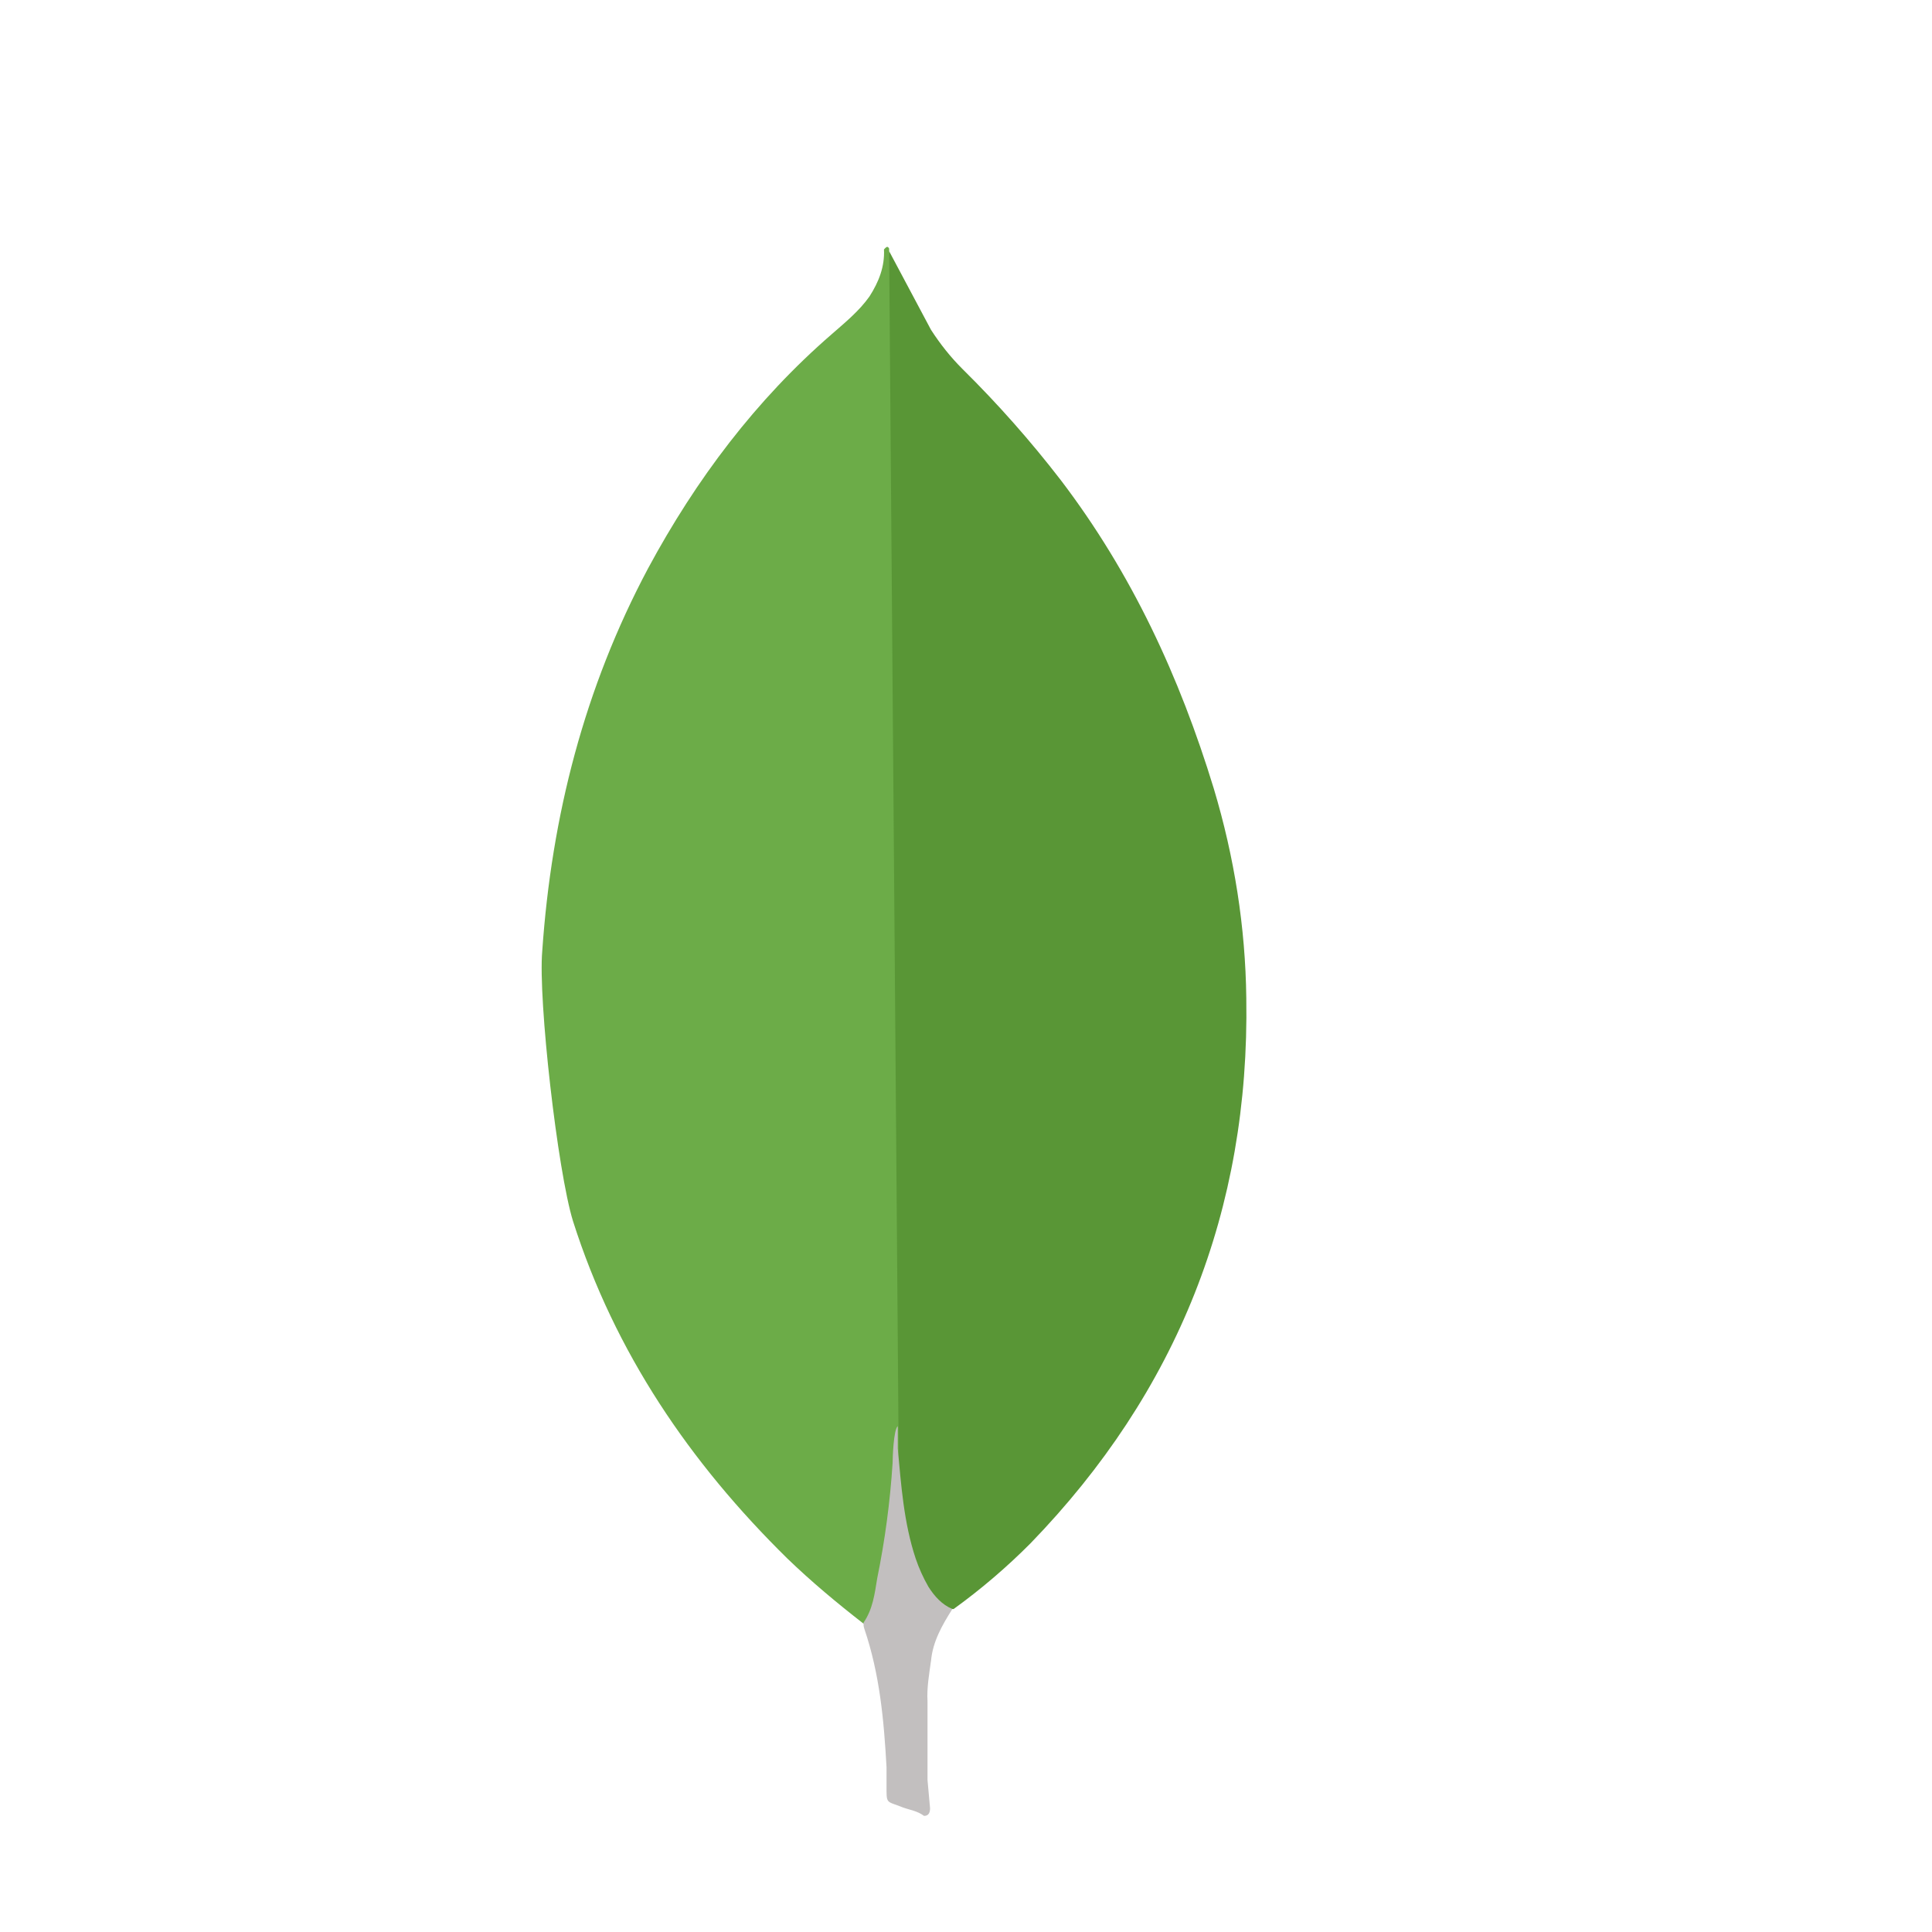
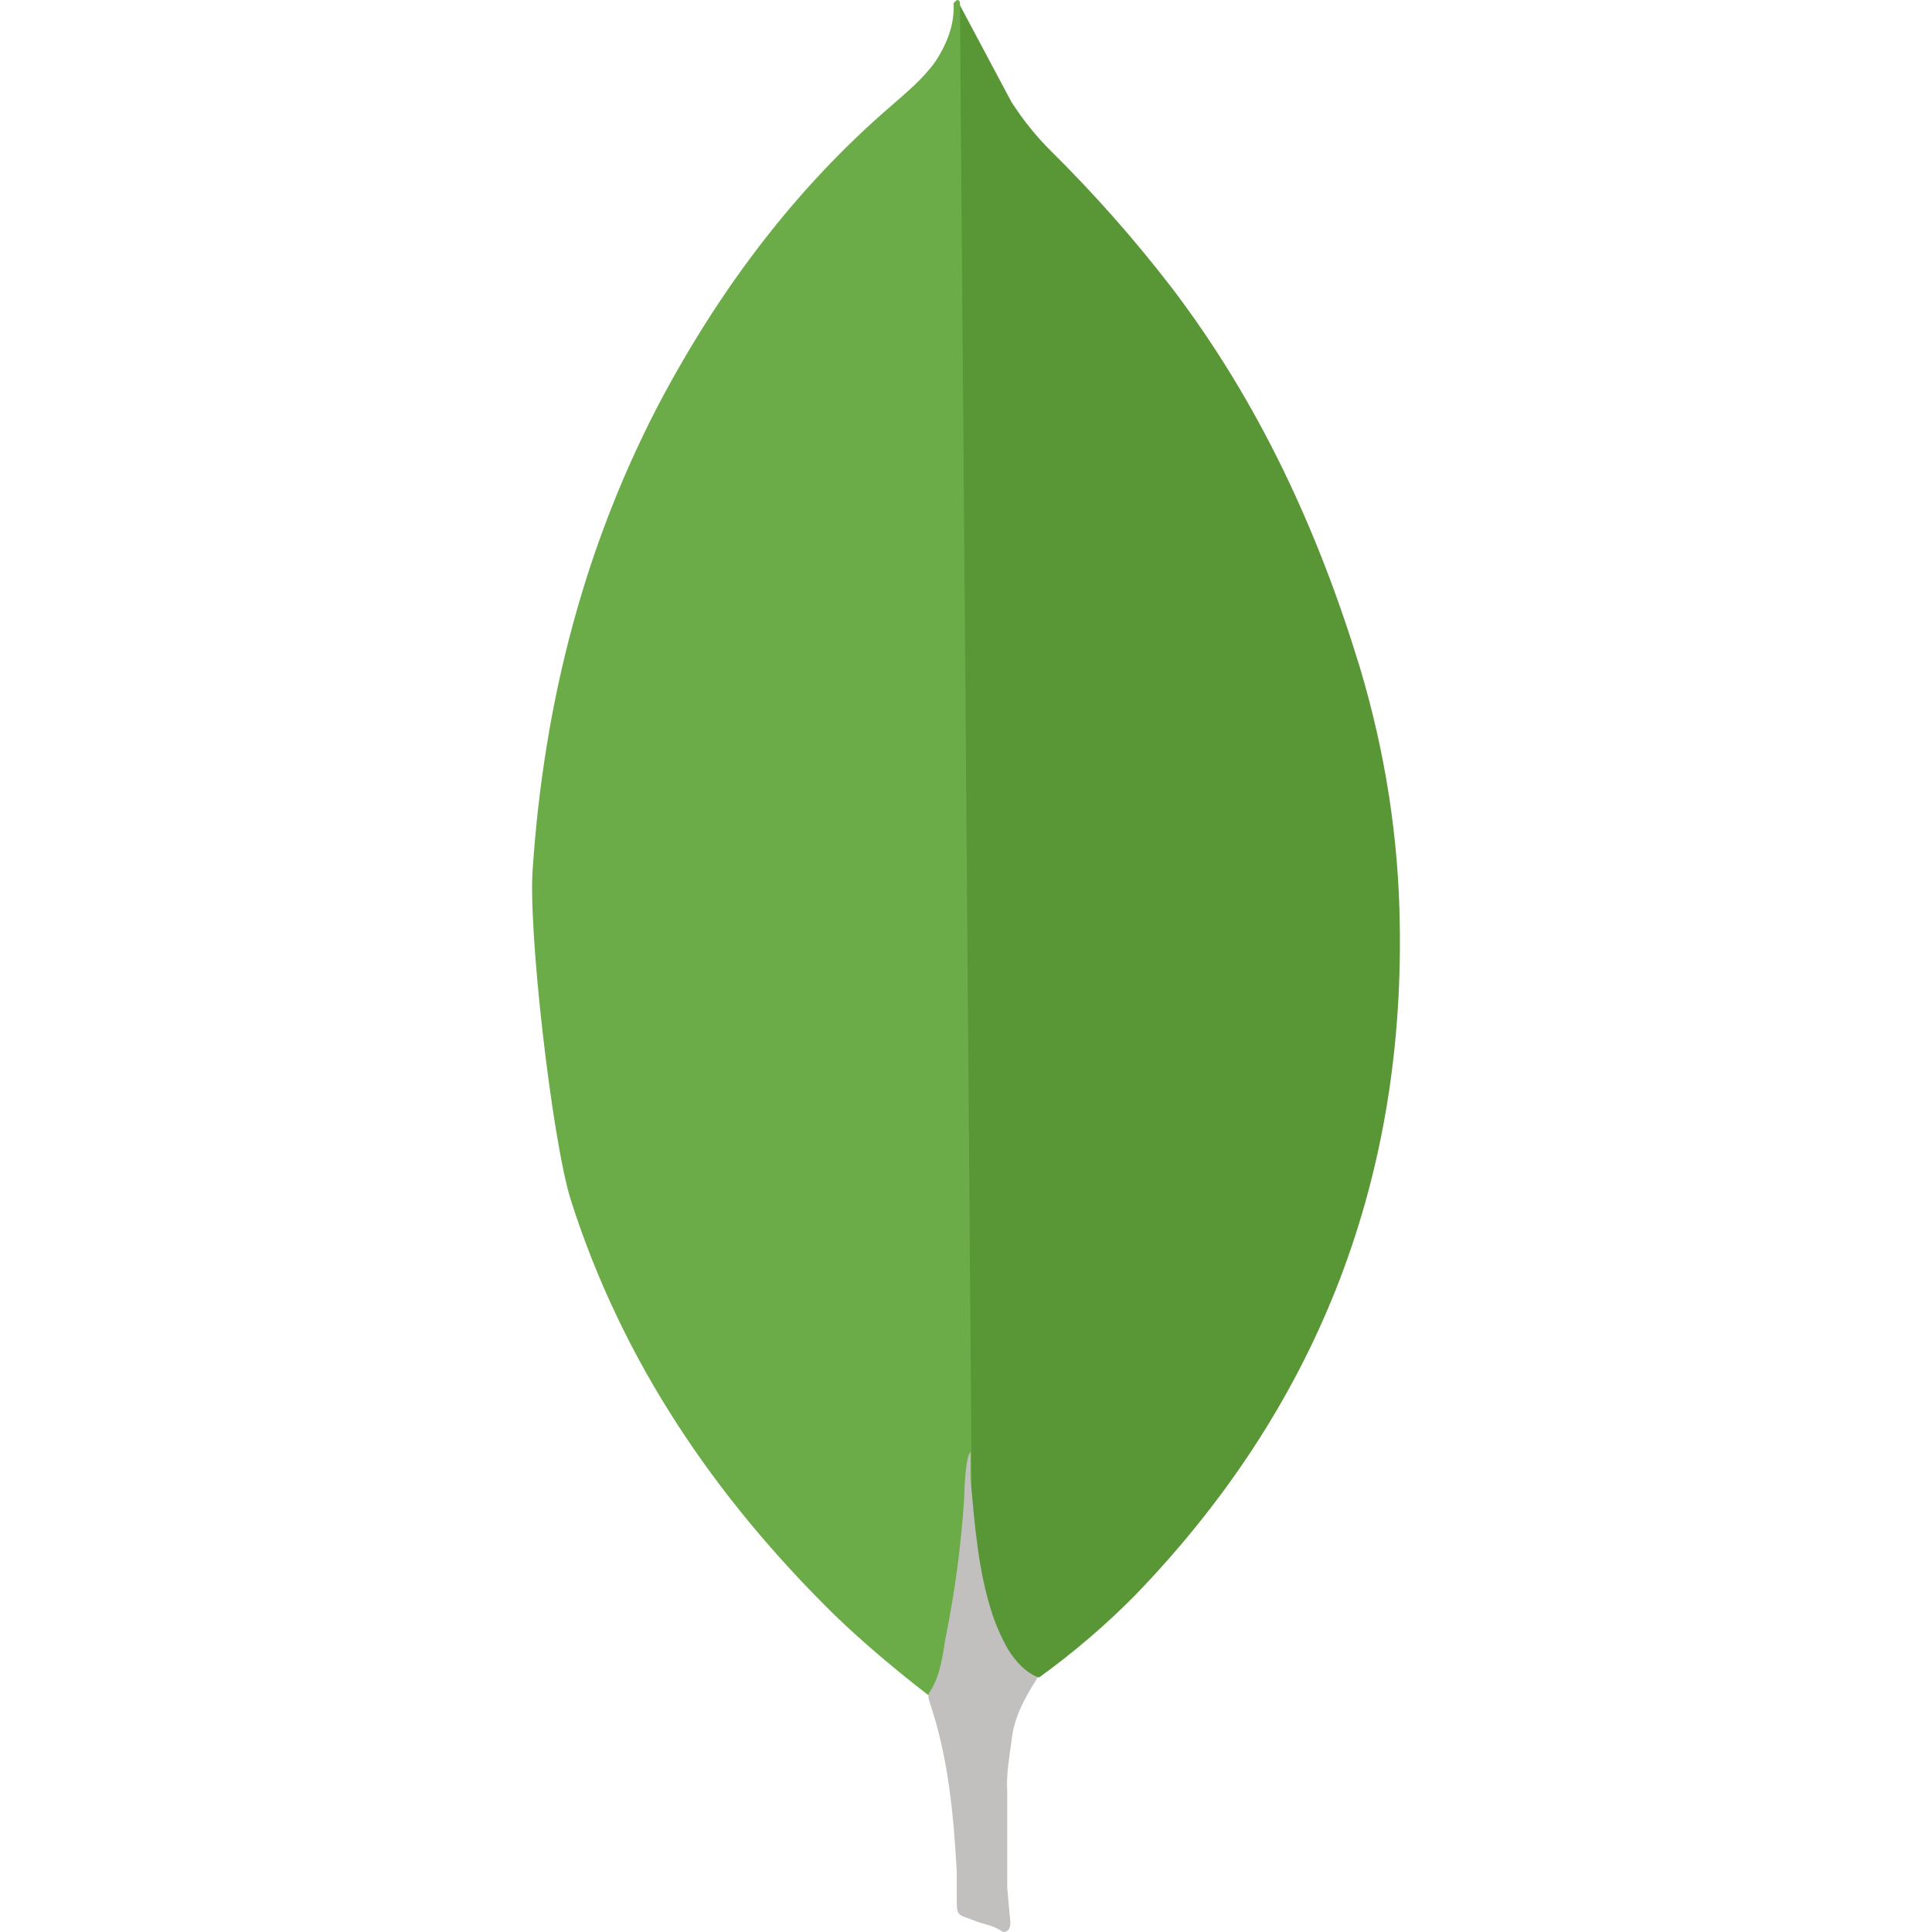
- <svg xmlns="http://www.w3.org/2000/svg" height="2500" viewBox="8.738 -5.036 17.46 39.406" width="2500">
-   <path d="m15.9.087.854 1.604c.192.296.4.558.645.802a22.406 22.406 0 0 1 2.004 2.266c1.447 1.9 2.423 4.01 3.12 6.292.418 1.394.645 2.824.662 4.27.07 4.323-1.412 8.035-4.4 11.12a12.7 12.7 0 0 1 -1.57 1.342c-.296 0-.436-.227-.558-.436a3.589 3.589 0 0 1 -.436-1.255c-.105-.523-.174-1.046-.14-1.586v-.244c-.024-.052-.285-24.052-.181-24.175z" fill="#599636" />
-   <path d="m15.9.034c-.035-.07-.07-.017-.105.017.017.35-.105.662-.296.96-.21.296-.488.523-.767.767-1.55 1.342-2.77 2.963-3.747 4.776-1.3 2.44-1.97 5.055-2.16 7.808-.087.993.314 4.497.627 5.508.854 2.684 2.388 4.933 4.375 6.885.488.47 1.01.906 1.55 1.325.157 0 .174-.14.21-.244a4.78 4.78 0 0 0 .157-.68l.35-2.614z" fill="#6cac48" />
-   <path d="m16.754 28.845c.035-.4.227-.732.436-1.063-.21-.087-.366-.26-.488-.453a3.235 3.235 0 0 1 -.26-.575c-.244-.732-.296-1.5-.366-2.248v-.453c-.087.07-.105.662-.105.75a17.37 17.37 0 0 1 -.314 2.353c-.052.314-.087.627-.28.906 0 .035 0 .07.017.122.314.924.4 1.865.453 2.824v.35c0 .418-.017.33.33.47.14.052.296.07.436.174.105 0 .122-.087.122-.157l-.052-.575v-1.604c-.017-.28.035-.558.07-.82z" fill="#c2bfbf" />
+ <svg xmlns="http://www.w3.org/2000/svg" viewBox="0 0 500 500">
+   <path d="M 248.434 1.366 L 261.778 26.427 C 264.779 31.05 268.028 35.143 271.855 38.956 C 283.079 50.039 293.539 61.868 303.165 74.36 C 325.774 104.046 341.022 137.011 351.913 172.665 C 358.443 194.445 361.99 216.787 362.256 239.379 C 363.348 306.922 340.194 364.917 293.51 413.117 C 285.918 420.759 277.713 427.771 268.981 434.082 C 264.356 434.082 262.17 430.537 260.263 427.27 C 256.791 421.217 254.482 414.565 253.451 407.663 C 251.811 399.493 250.732 391.32 251.262 382.884 L 251.262 379.071 C 250.89 378.259 246.81 3.286 248.434 1.366 Z" fill="#599636" style="" />
+   <path d="M 248.434 0.538 C 247.888 -0.556 247.342 0.272 246.794 0.802 C 247.06 6.271 245.154 11.147 242.171 15.802 C 238.89 20.427 234.547 23.972 230.188 27.785 C 205.971 48.753 186.91 74.078 171.643 102.406 C 151.333 140.526 140.865 181.383 137.896 224.395 C 136.538 239.909 142.804 294.656 147.693 310.453 C 161.037 352.386 185.003 387.523 216.048 418.022 C 223.672 425.366 231.828 432.178 240.264 438.723 C 242.717 438.723 242.983 436.537 243.545 434.91 C 244.621 431.435 245.441 427.882 245.998 424.288 L 251.467 383.446 Z" fill="#6cac48" style="" />
+   <path d="M 261.778 450.675 C 262.324 444.425 265.325 439.24 268.59 434.068 C 265.309 432.708 262.873 430.005 260.966 426.99 C 259.323 424.136 257.962 421.127 256.902 418.006 C 253.092 406.568 252.28 394.569 251.185 382.884 L 251.185 375.806 C 249.827 376.901 249.545 386.149 249.545 387.523 C 248.751 399.876 247.111 412.158 244.64 424.288 C 243.827 429.193 243.279 434.082 240.264 438.441 C 240.264 438.99 240.264 439.535 240.531 440.348 C 245.436 454.783 246.781 469.485 247.609 484.47 L 247.609 489.939 C 247.609 496.469 247.342 495.095 252.764 497.281 C 254.95 498.093 257.387 498.376 259.576 500 C 261.216 500 261.483 498.642 261.483 497.547 L 260.668 488.563 L 260.668 463.502 C 260.404 459.127 261.216 454.783 261.762 450.69 Z" fill="#c2bfbf" style="" />
</svg>
